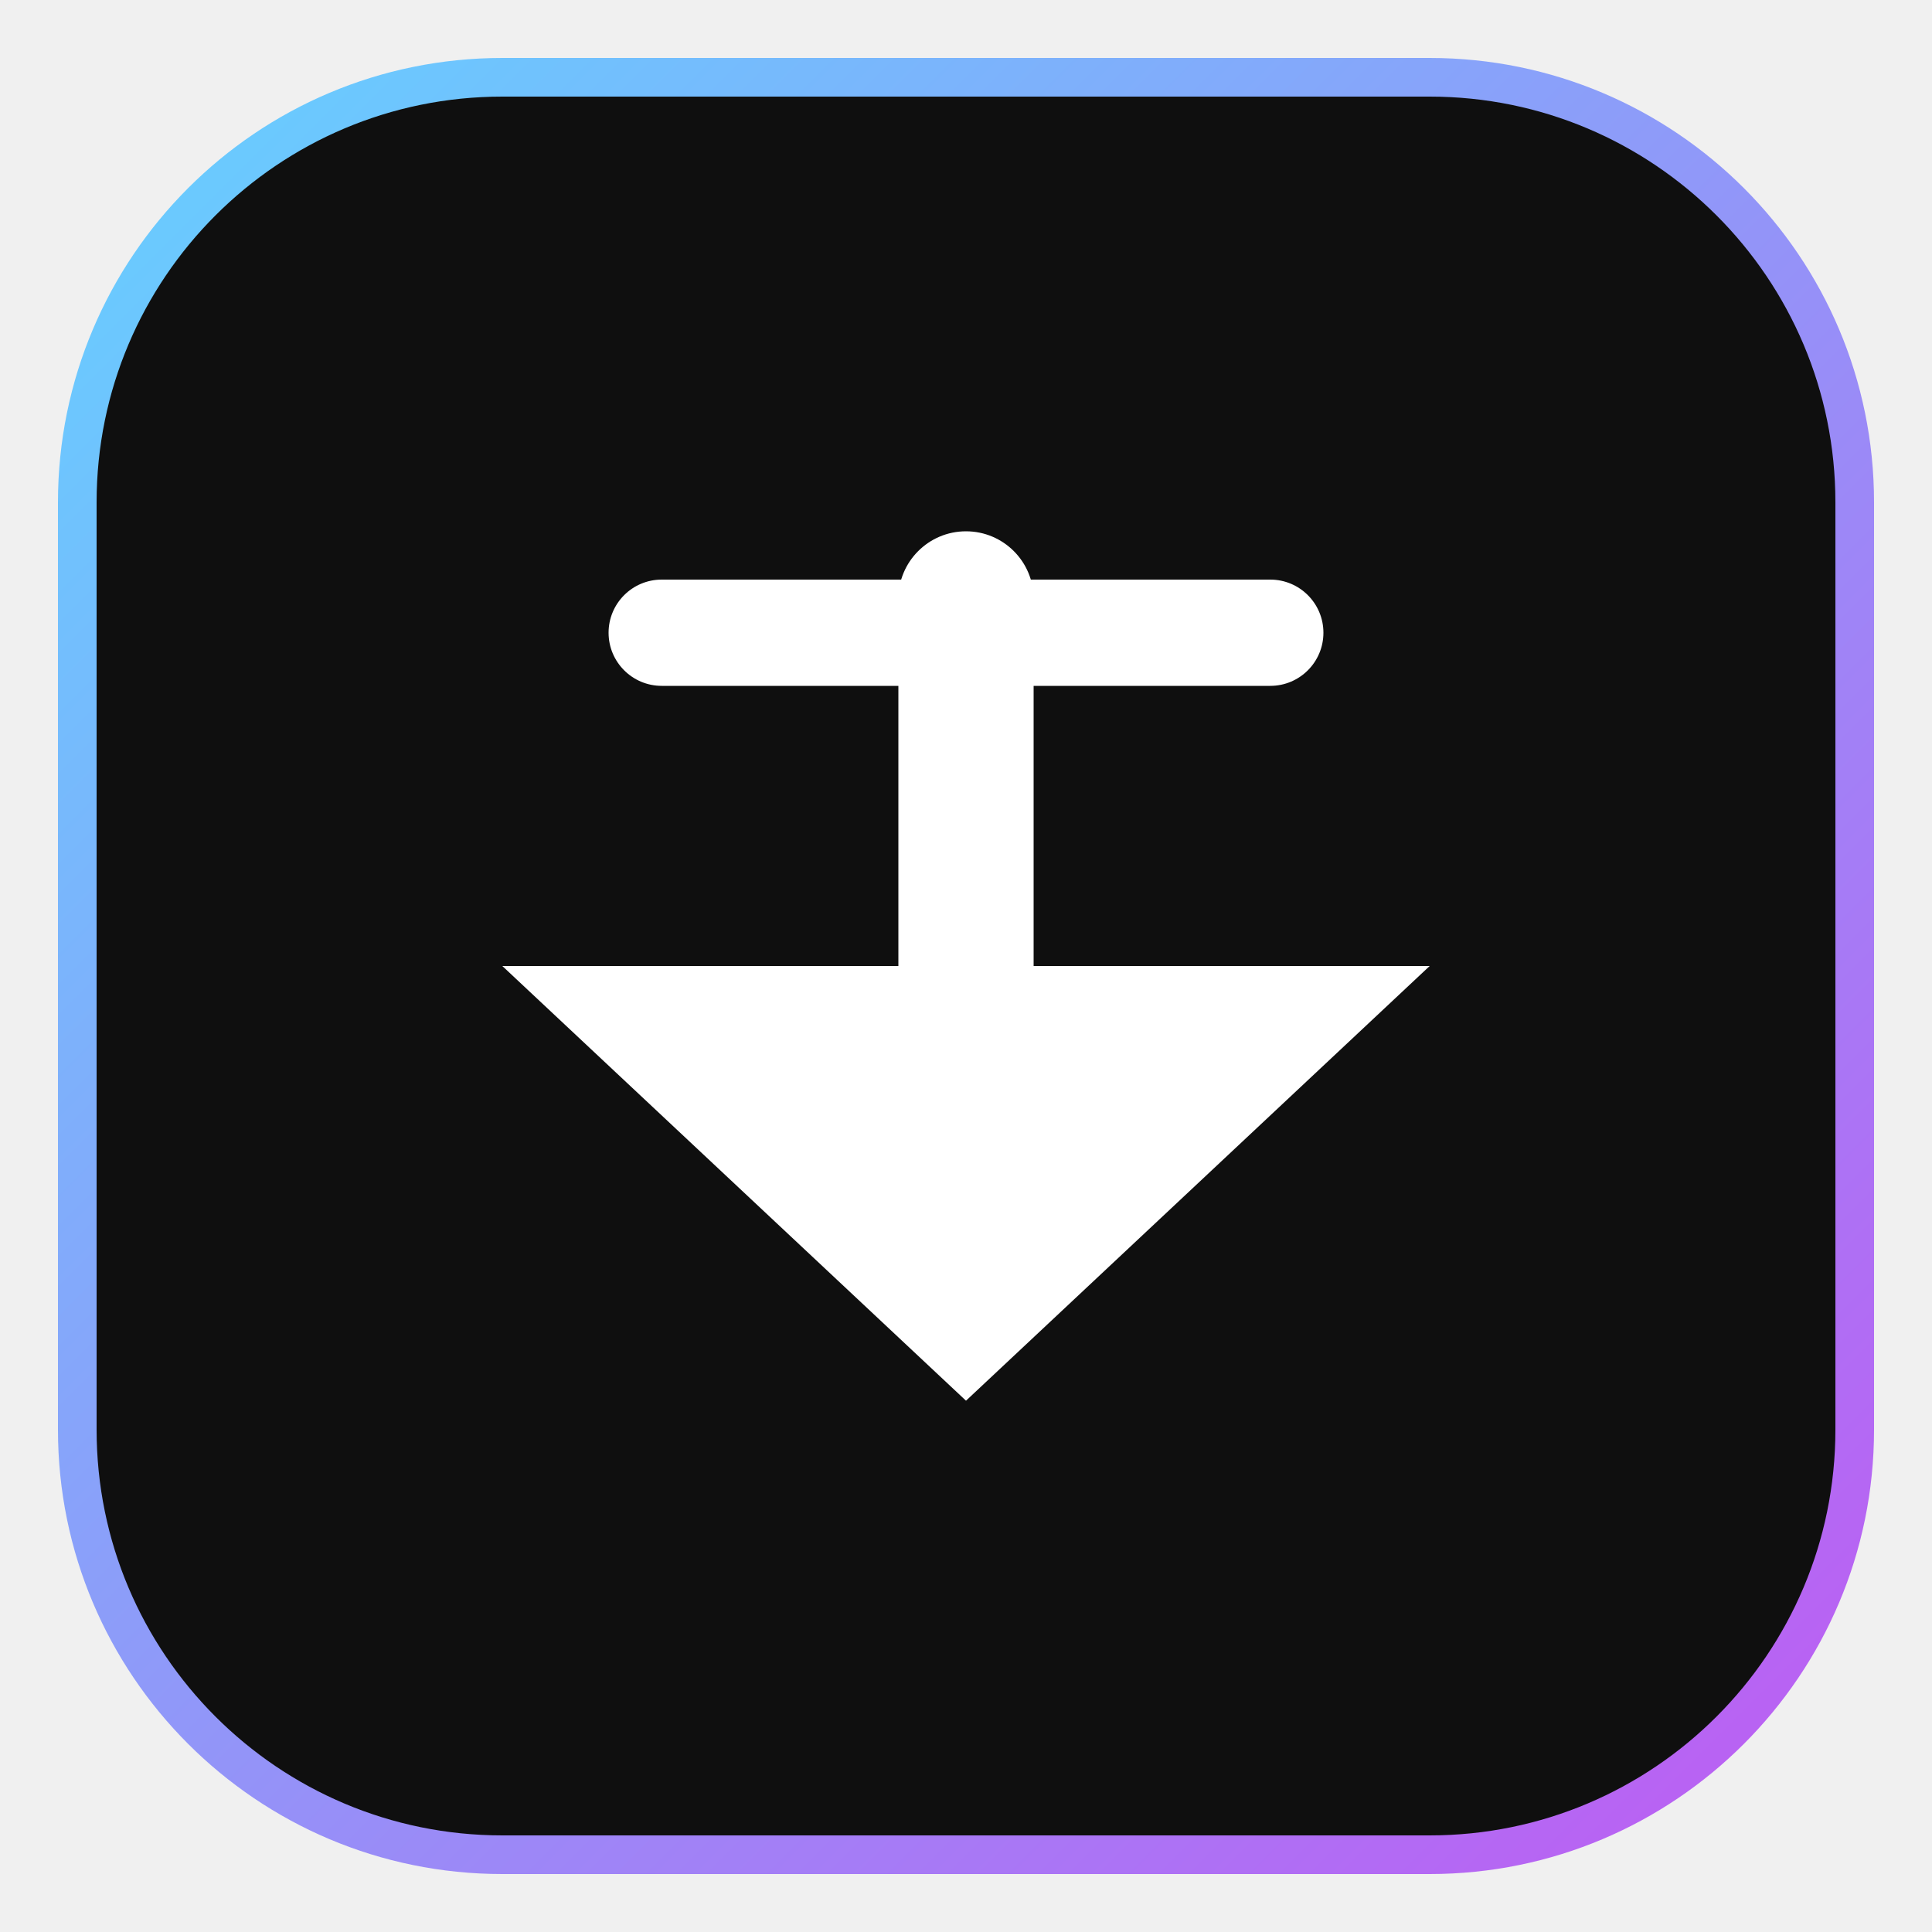
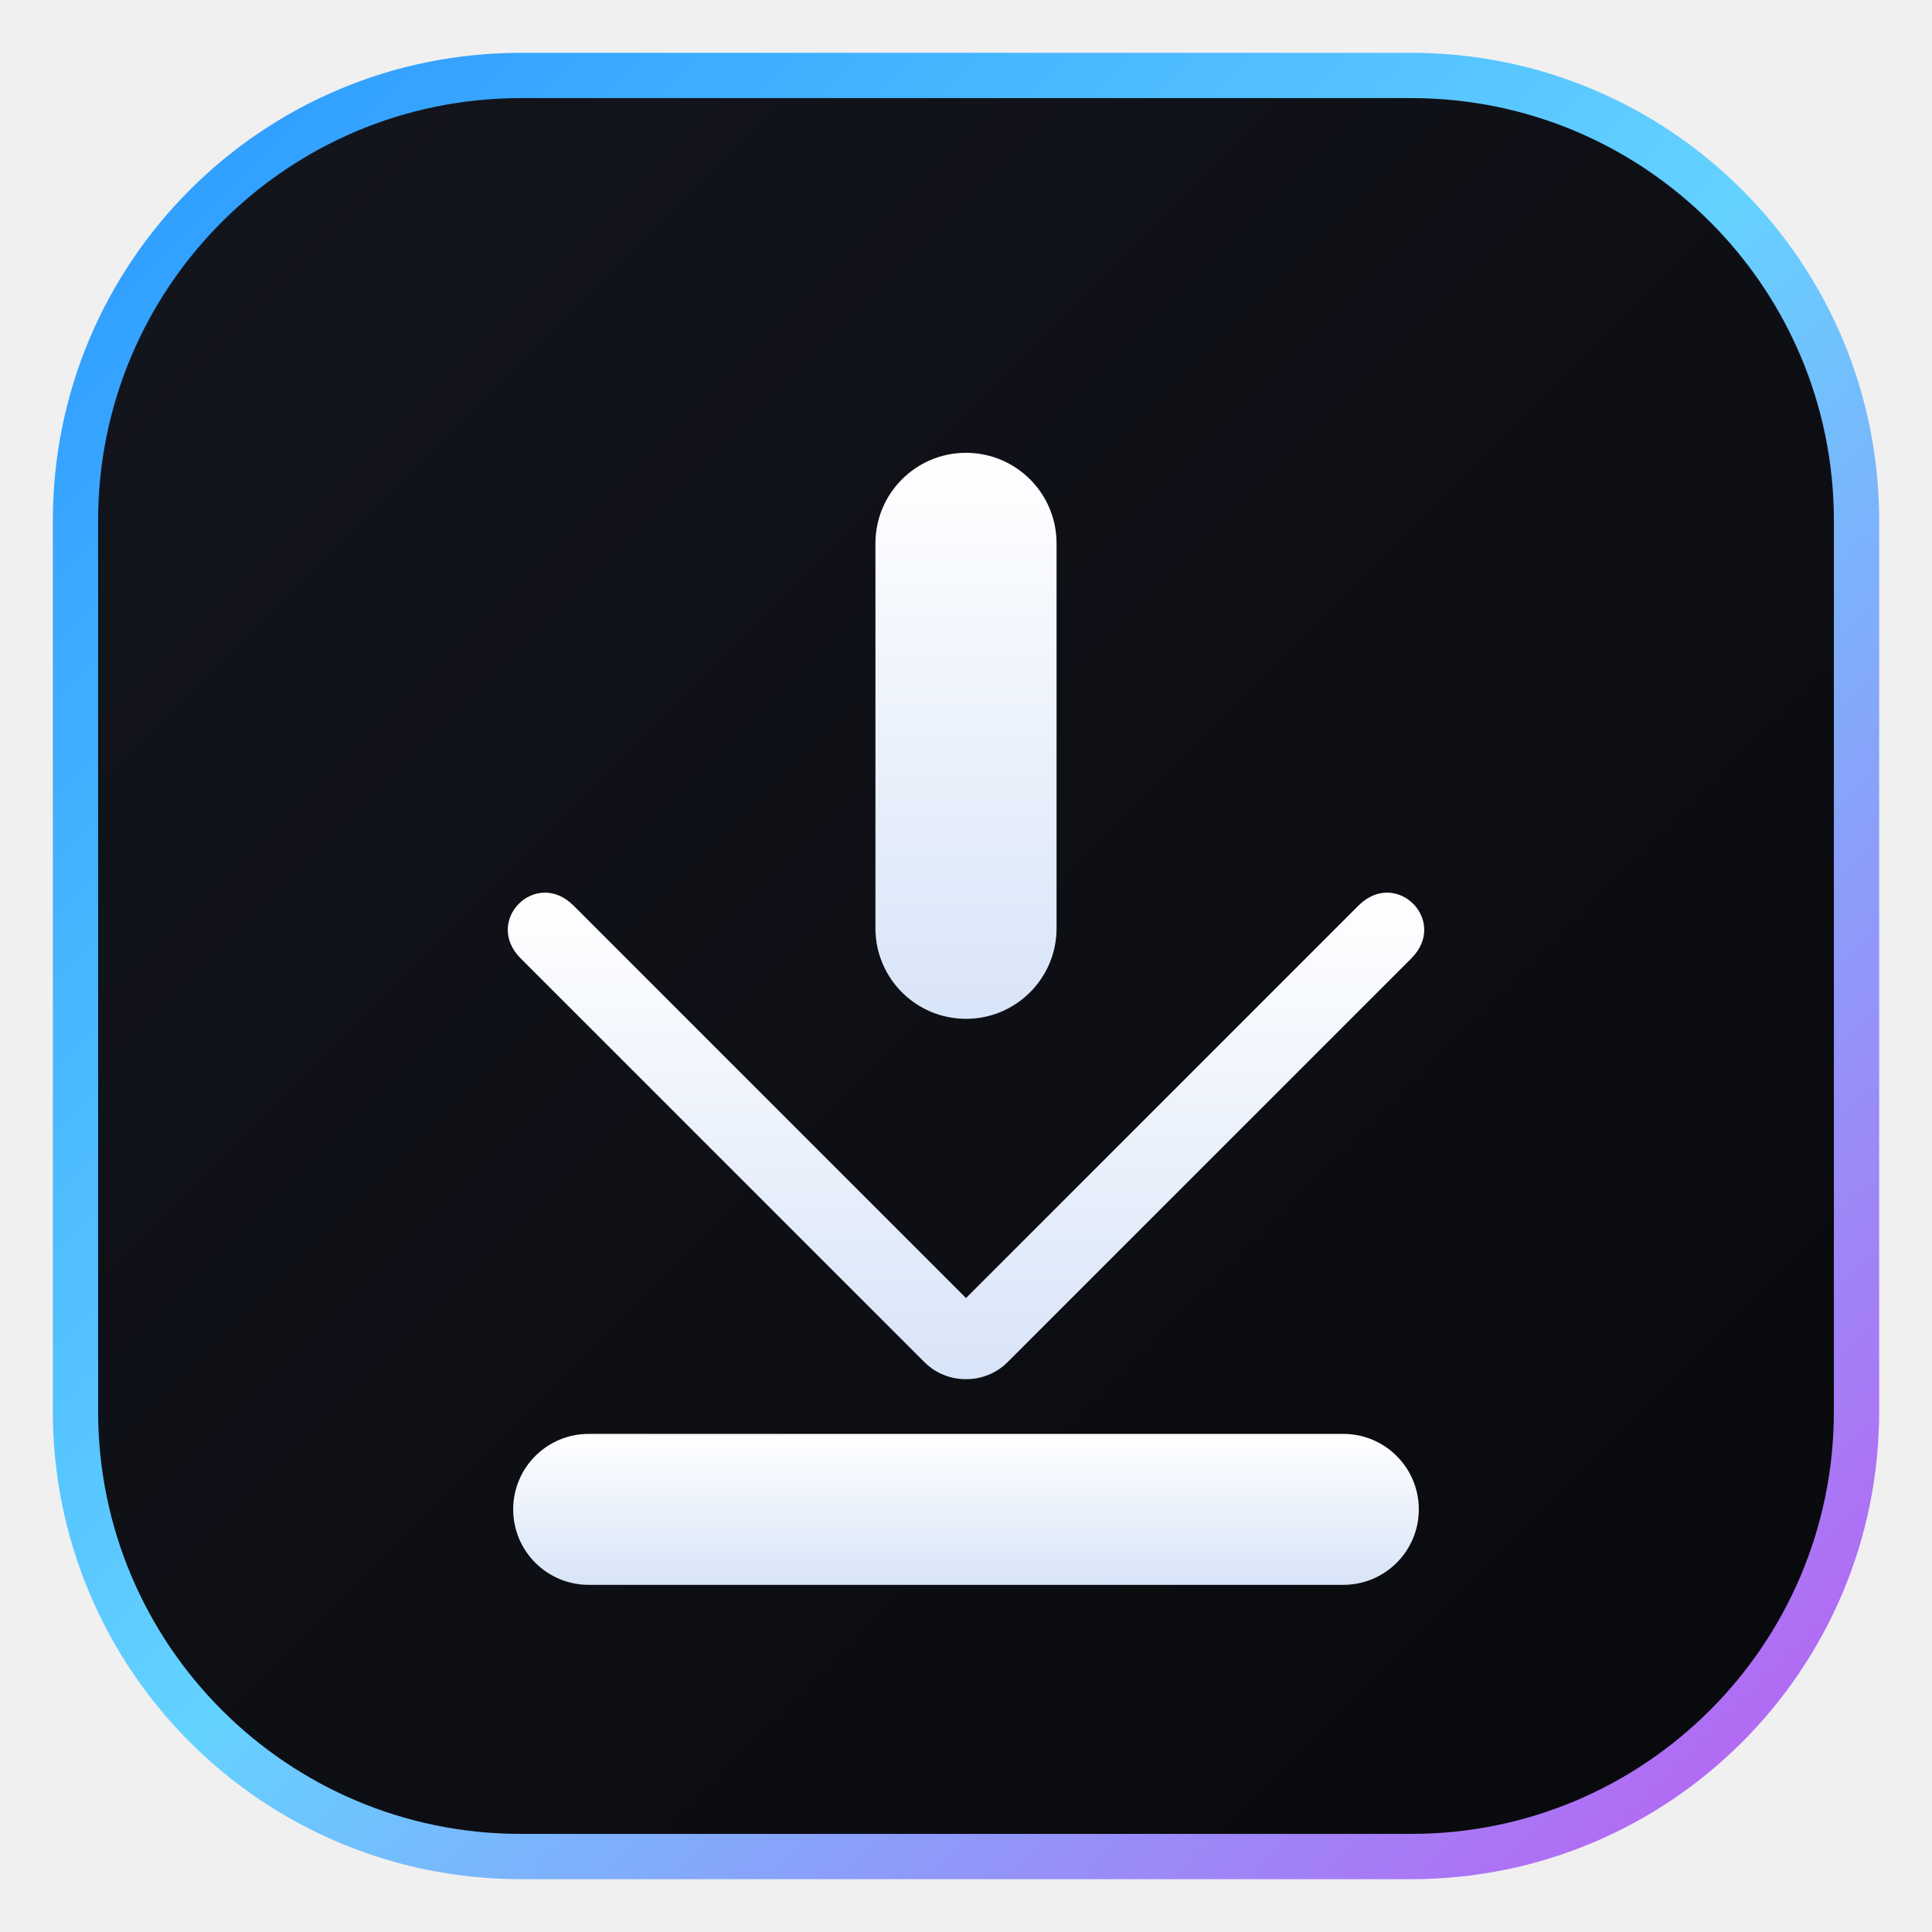
- <svg xmlns="http://www.w3.org/2000/svg" viewBox="0 0 200 200">
+ <svg xmlns="http://www.w3.org/2000/svg" viewBox="0 0 512 512">
  <defs>
-     <linearGradient id="g" x1="0%" y1="0%" x2="100%" y2="100%">
-       <stop offset="0%" stop-color="#64d2ff" />
+     <linearGradient id="bgGrad" x1="0%" y1="0%" x2="100%" y2="100%">
+       <stop offset="0%" stop-color="#14161f" />
+       <stop offset="100%" stop-color="#08090c" />
+     </linearGradient>
+     <linearGradient id="borderGrad" x1="0%" y1="0%" x2="100%" y2="100%">
+       <stop offset="0%" stop-color="#2997ff" />
+       <stop offset="50%" stop-color="#64d2ff" />
      <stop offset="100%" stop-color="#bf5af2" />
    </linearGradient>
+     <linearGradient id="iconGrad" x1="0%" y1="0%" x2="0%" y2="100%">
+       <stop offset="0%" stop-color="#ffffff" />
+       <stop offset="100%" stop-color="#d8e4f8" />
+     </linearGradient>
  </defs>
-   <rect x="8" y="8" width="184" height="184" rx="44" fill="#0f0f0f" />
-   <rect x="8" y="8" width="184" height="184" rx="44" fill="none" stroke="url(#g)" stroke-width="4" />
-   <g fill="white">
-     <rect x="93" y="55" width="14" height="72" rx="7" />
-     <rect x="63" y="60" width="74" height="11" rx="5.5" />
-     <polygon points="100,145 52,100 148,100" />
+   <rect x="20" y="20" width="472" height="472" rx="118" fill="url(#bgGrad)" />
+   <rect x="20" y="20" width="472" height="472" rx="118" fill="none" stroke="url(#borderGrad)" stroke-width="12" />
+   <g fill="url(#iconGrad)">
+     <rect x="232" y="120" width="48" height="150" rx="24" />
+     <path d="M 152 240 L 256 344 L 360 240 C 370 230 384 244 374 254 L 267 361 C 261 367 251 367 245 361 L 138 254 C 128 244 142 230 152 240 Z" />
+     <rect x="136" y="380" width="240" height="40" rx="20" />
  </g>
</svg>
